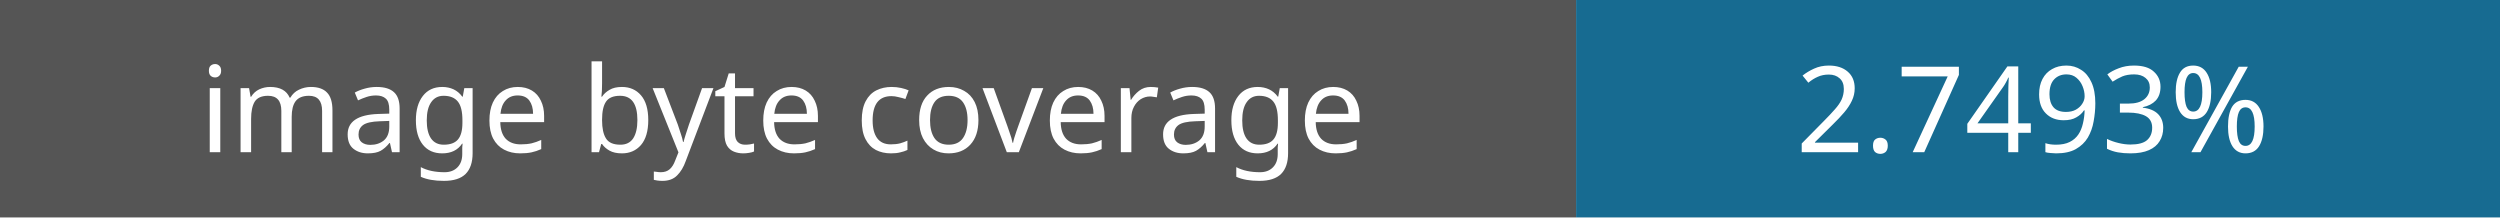
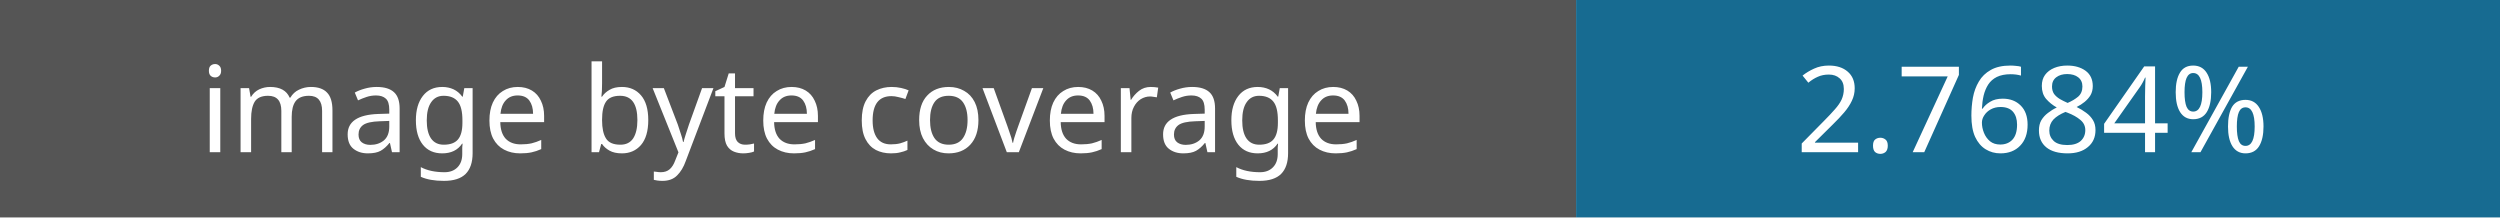
- <svg xmlns="http://www.w3.org/2000/svg" width="230" height="20" role="img" aria-label="Image coverage: 2.7493%">
+ <svg xmlns="http://www.w3.org/2000/svg" width="230" height="20" role="img" aria-label="Image coverage: 2.7684%">
  <rect width="145" height="20" fill="#555" />
  <rect x="145" width="85" height="20" fill="#176b91" />
  <g fill="#fff" font-family="Verdana,sans-serif" font-size="11" text-anchor="middle">
    <text x="72" y="14">image byte coverage</text>
-     <text x="187" y="14">2.7493%</text>
+     <text x="187" y="14">2.7684%</text>
  </g>
</svg>
